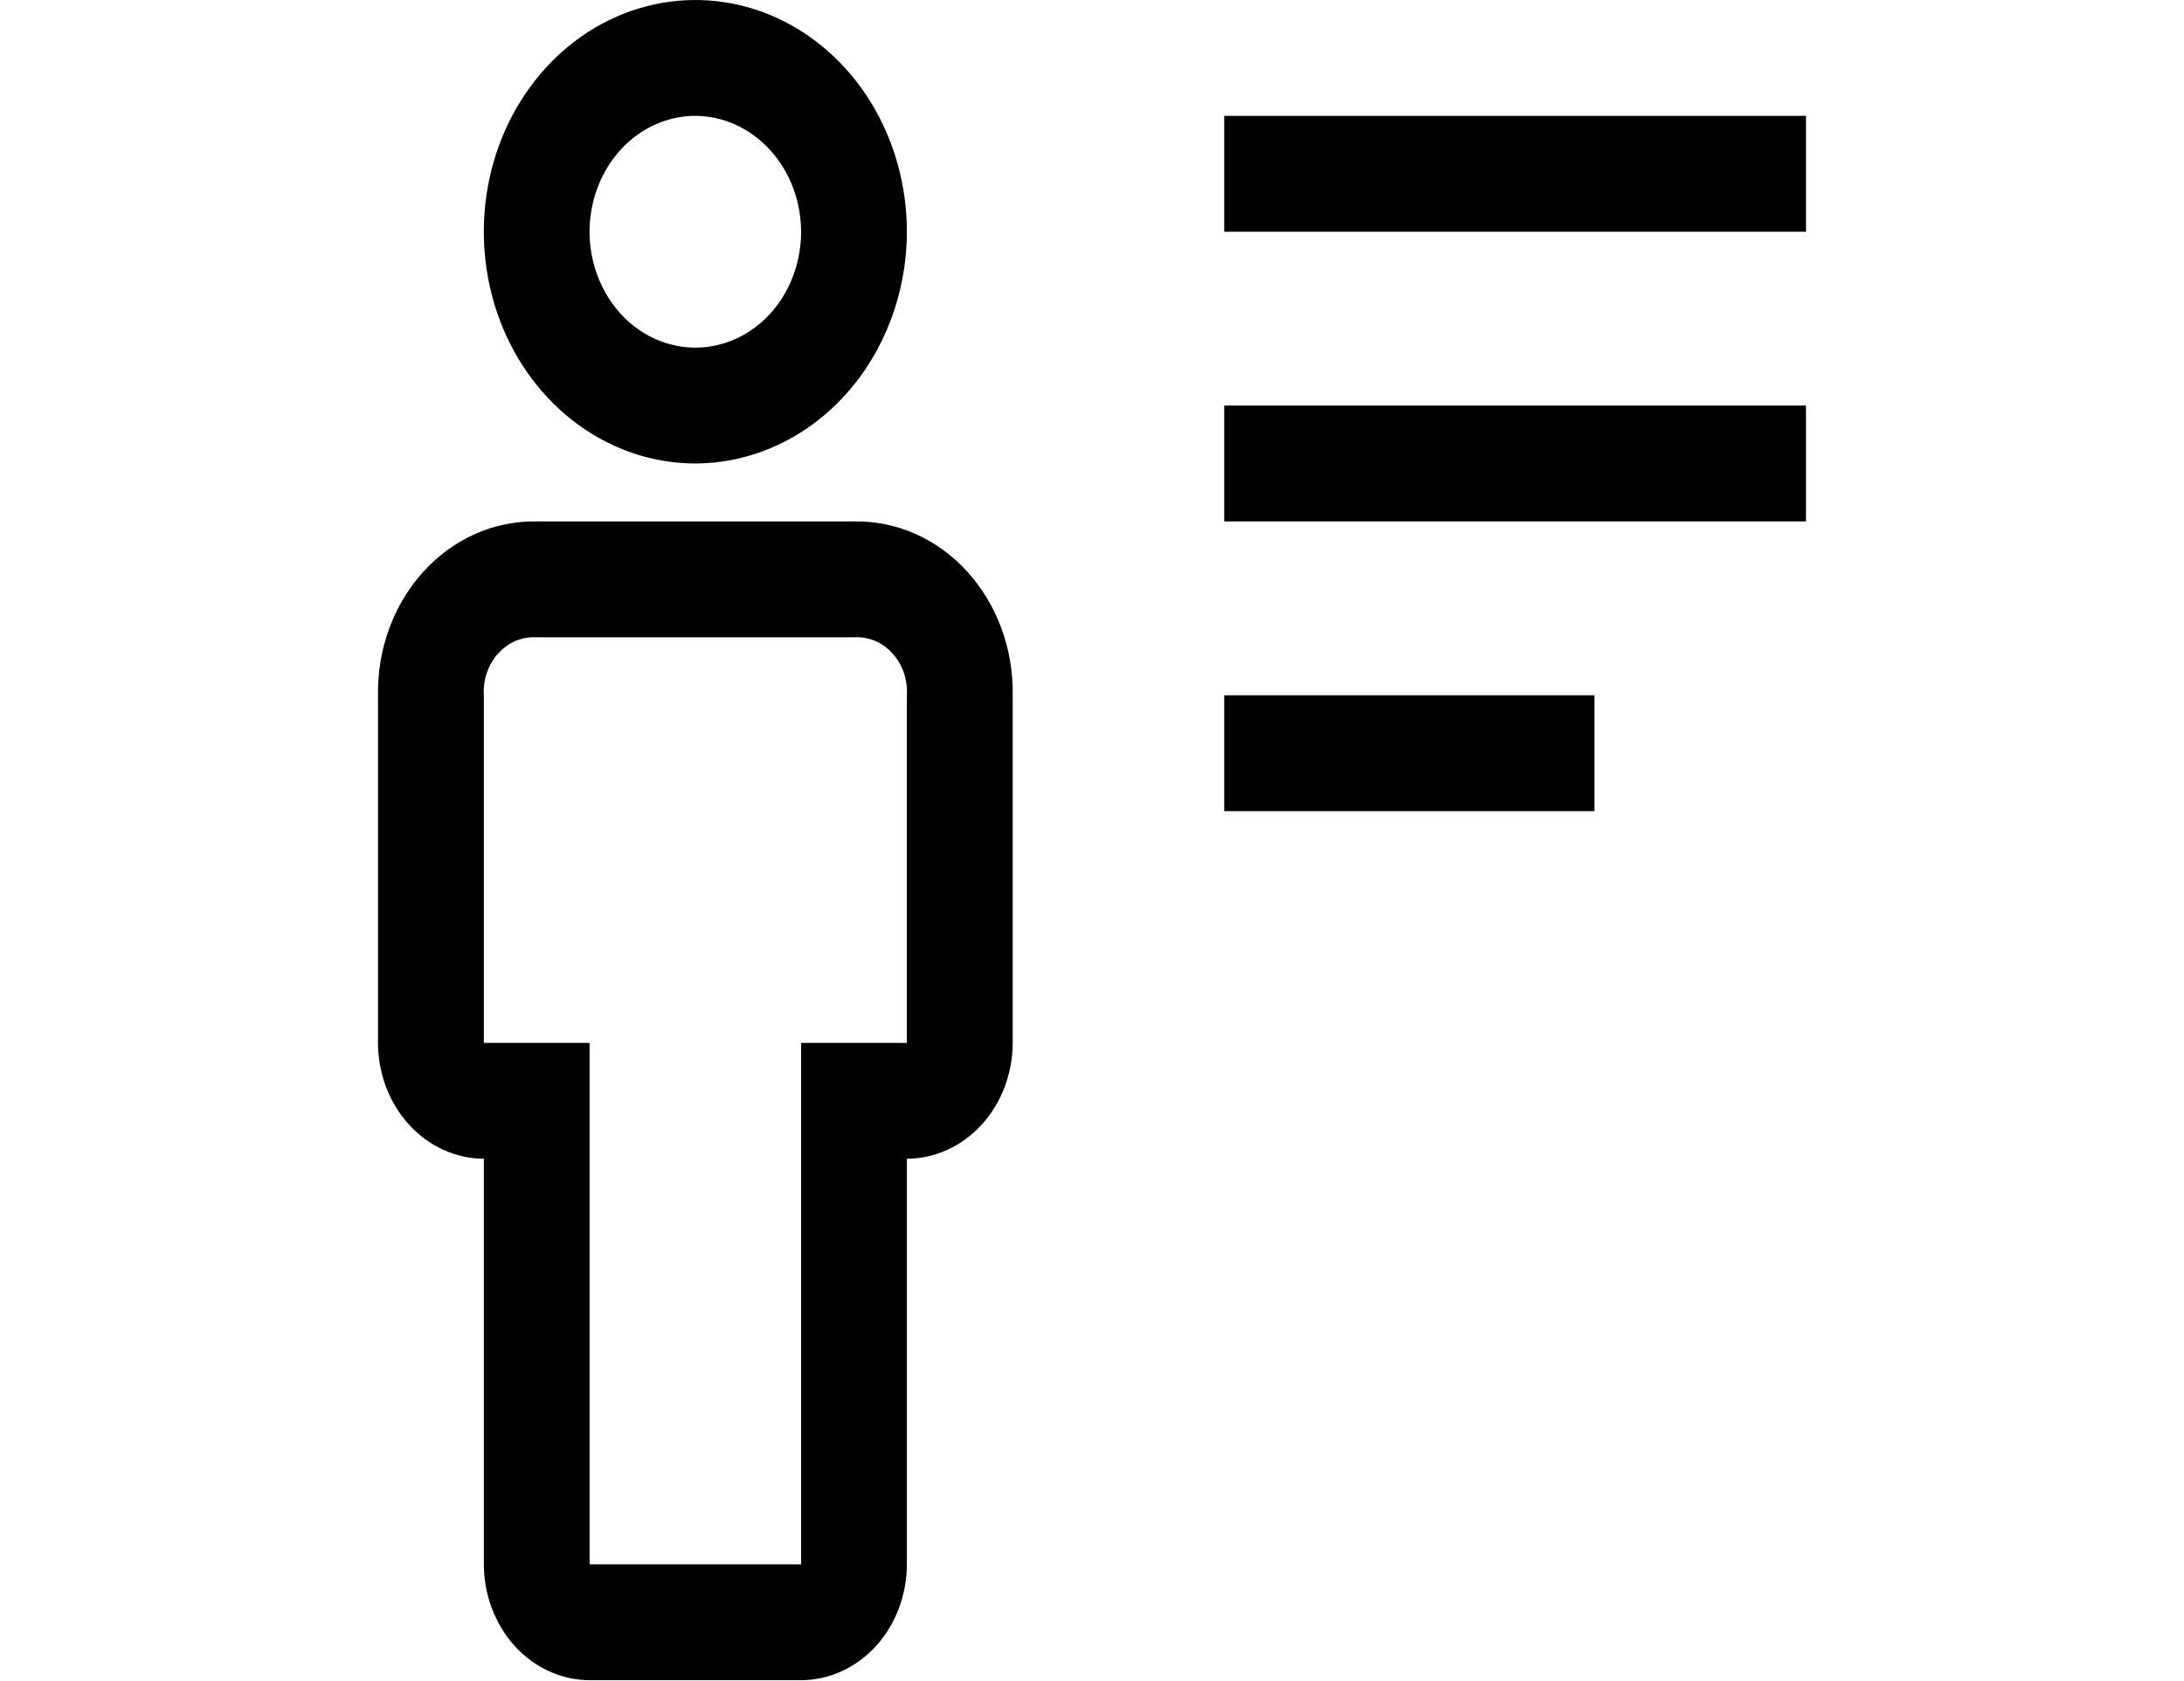
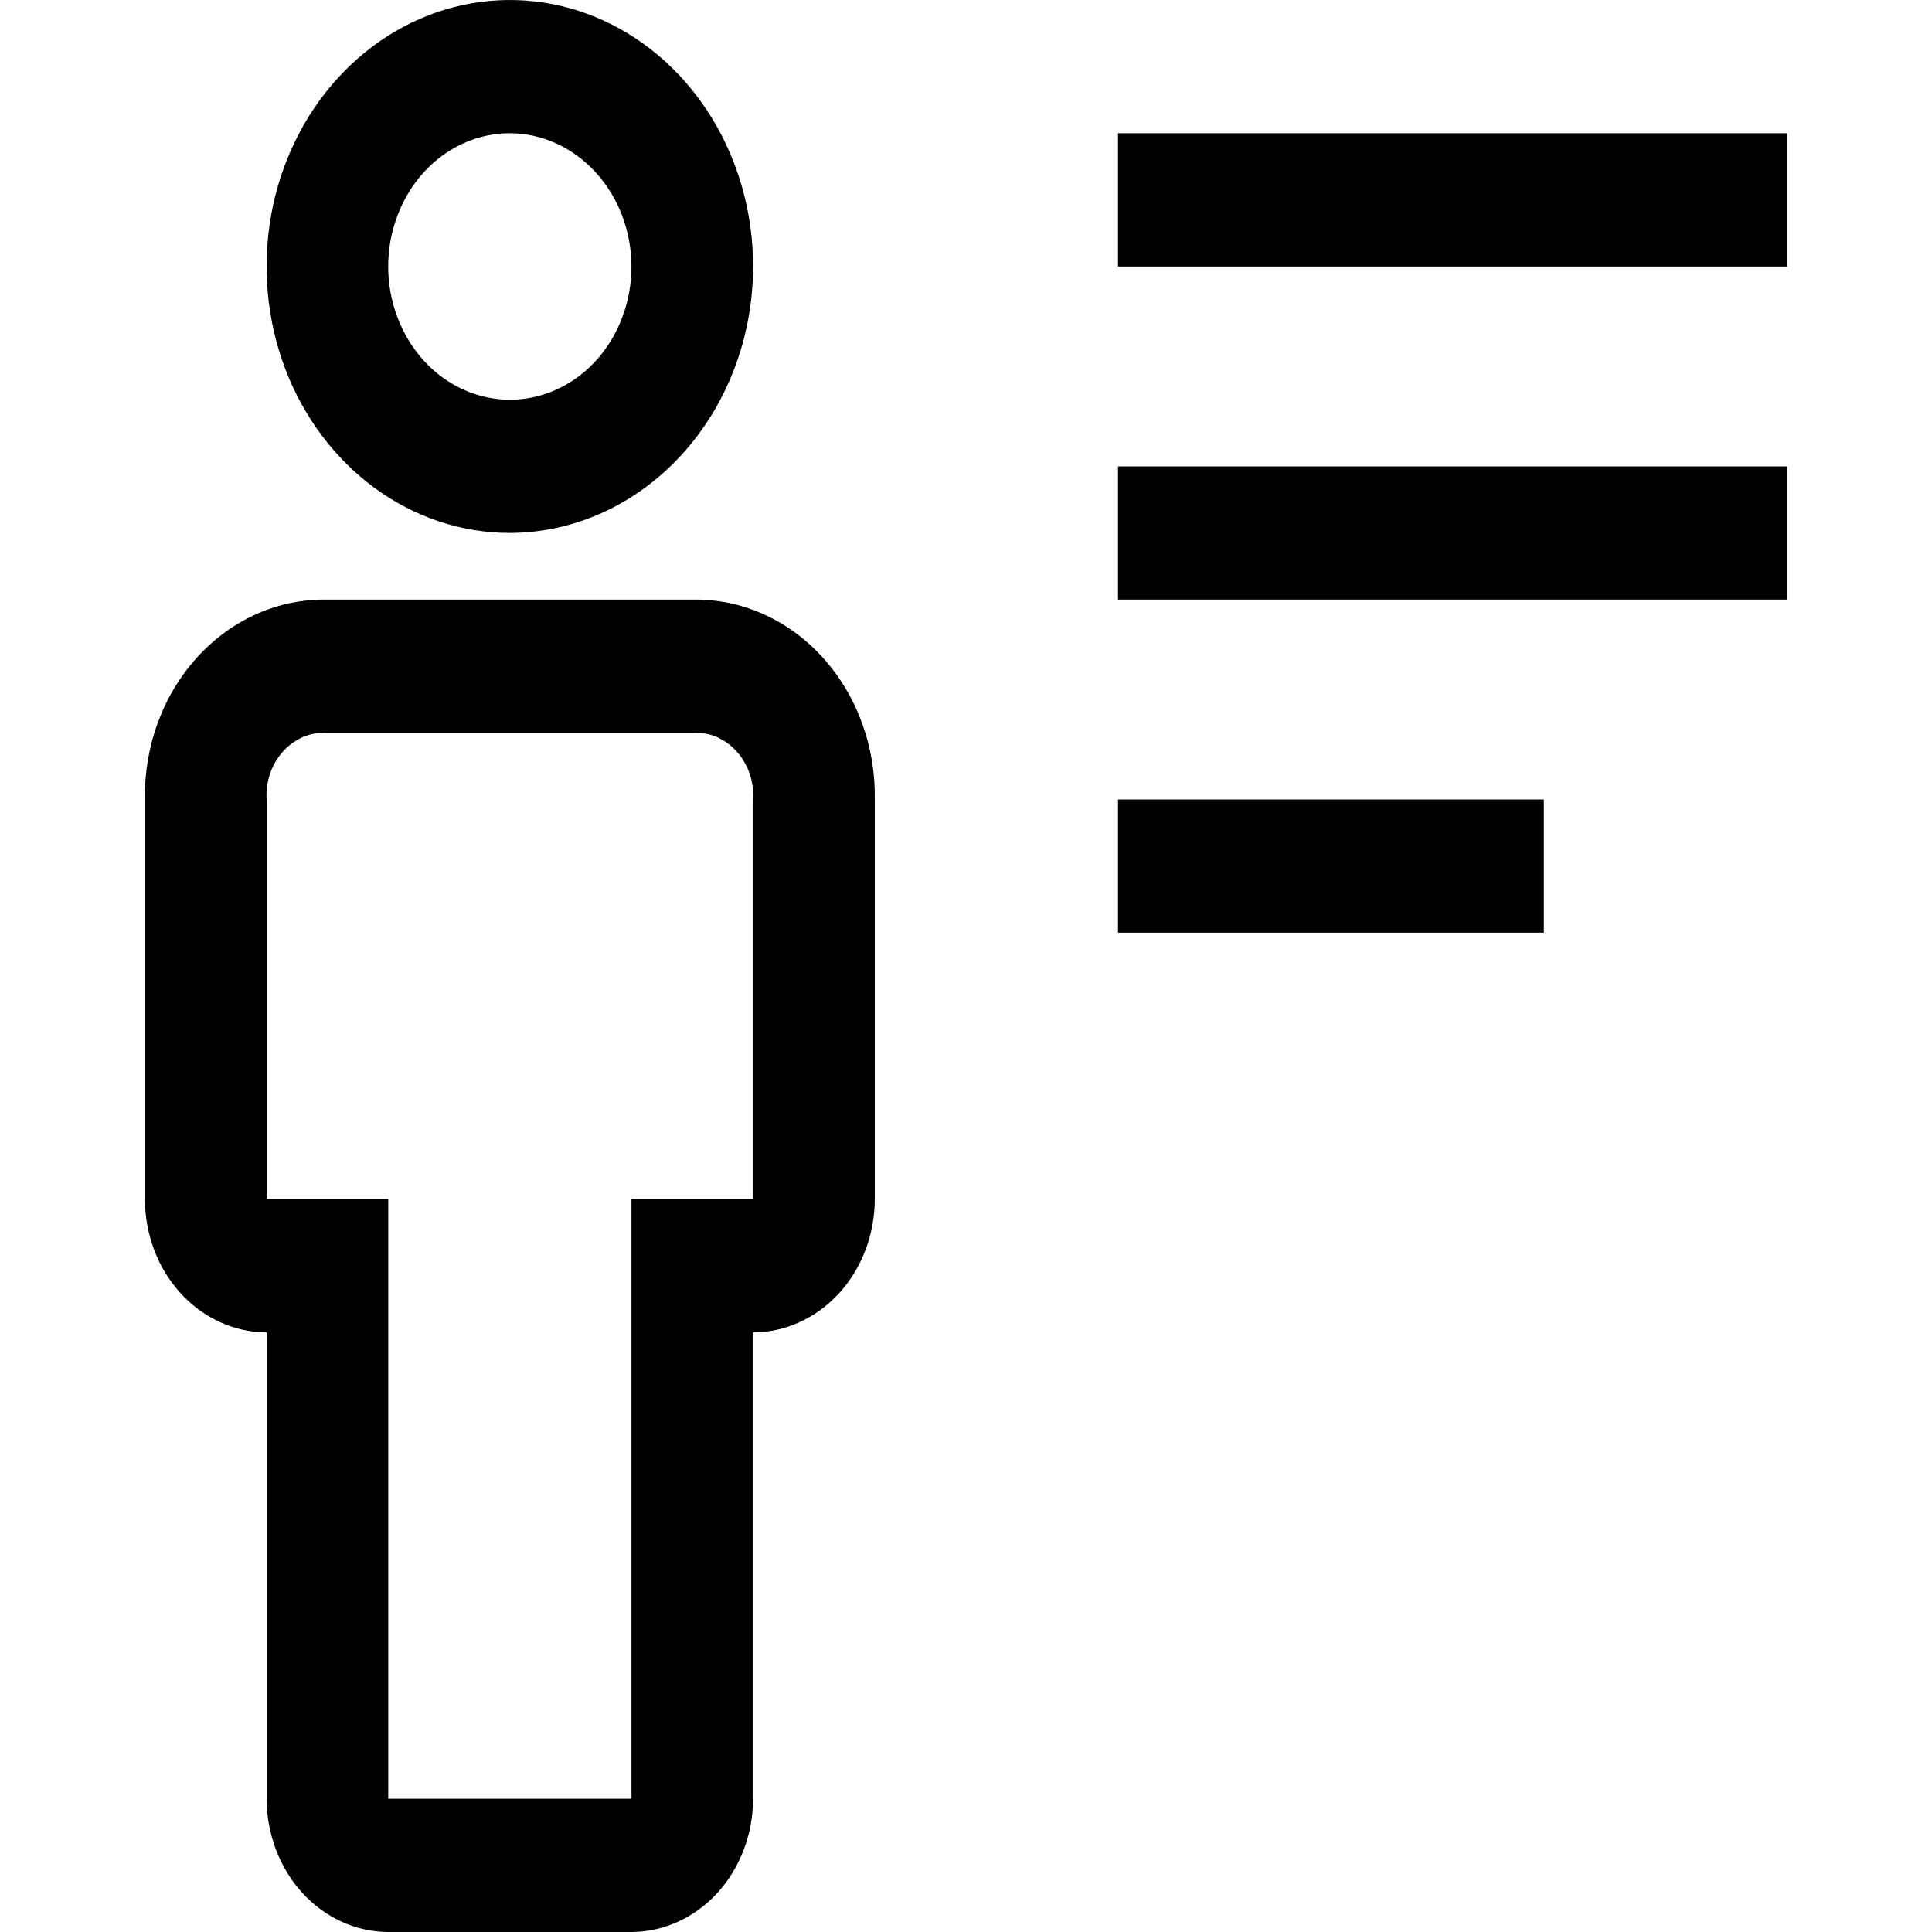
- <svg xmlns="http://www.w3.org/2000/svg" width="26" height="20" viewBox="0 0 17 20">
+ <svg xmlns="http://www.w3.org/2000/svg" width="20" height="20" viewBox="0 0 17 20">
  <path d="M10.074 8.276H14.482V9.655H10.074V8.276ZM10.074 4.828H17V6.207H10.074V4.828ZM10.074 1.379H17V2.759H10.074V1.379ZM5.037 20H2.519C2.185 19.999 1.865 19.853 1.629 19.595C1.394 19.336 1.261 18.986 1.26 18.621V13.793C0.926 13.792 0.606 13.646 0.37 13.388C0.134 13.13 0.001 12.779 0 12.414V8.276C-0.004 8.003 0.041 7.731 0.135 7.478C0.228 7.225 0.367 6.995 0.543 6.802C0.72 6.608 0.93 6.456 1.161 6.354C1.392 6.252 1.64 6.202 1.889 6.207H5.667C5.916 6.202 6.164 6.252 6.395 6.354C6.626 6.456 6.836 6.608 7.013 6.802C7.189 6.995 7.328 7.225 7.421 7.478C7.515 7.731 7.56 8.003 7.556 8.276V12.414C7.555 12.779 7.422 13.13 7.186 13.388C6.95 13.646 6.63 13.792 6.296 13.793V18.621C6.295 18.986 6.163 19.336 5.927 19.595C5.691 19.853 5.371 19.999 5.037 20ZM1.889 7.586C1.805 7.581 1.721 7.595 1.642 7.627C1.564 7.66 1.492 7.711 1.433 7.776C1.373 7.841 1.327 7.919 1.297 8.006C1.267 8.092 1.254 8.184 1.26 8.276V12.414H2.519V18.621H5.037V12.414H6.296V8.276C6.302 8.184 6.289 8.092 6.259 8.006C6.229 7.919 6.183 7.841 6.123 7.776C6.064 7.711 5.992 7.66 5.914 7.627C5.835 7.595 5.751 7.581 5.667 7.586H1.889ZM3.778 5.517C3.28 5.517 2.793 5.355 2.379 5.052C1.965 4.749 1.642 4.318 1.451 3.814C1.261 3.31 1.211 2.756 1.308 2.22C1.405 1.685 1.645 1.194 1.997 0.808C2.349 0.422 2.798 0.159 3.287 0.053C3.775 -0.053 4.282 0.001 4.742 0.21C5.202 0.419 5.595 0.772 5.872 1.226C6.149 1.68 6.296 2.213 6.296 2.759C6.295 3.49 6.029 4.19 5.557 4.707C5.085 5.224 4.445 5.515 3.778 5.517ZM3.778 1.379C3.529 1.379 3.286 1.46 3.078 1.612C2.871 1.763 2.71 1.979 2.615 2.231C2.519 2.483 2.494 2.76 2.543 3.028C2.592 3.295 2.712 3.541 2.888 3.734C3.064 3.927 3.288 4.058 3.532 4.111C3.777 4.165 4.03 4.137 4.26 4.033C4.49 3.929 4.687 3.752 4.825 3.525C4.963 3.298 5.037 3.031 5.037 2.759C5.036 2.393 4.903 2.043 4.667 1.785C4.431 1.526 4.112 1.38 3.778 1.379Z" />
</svg>
